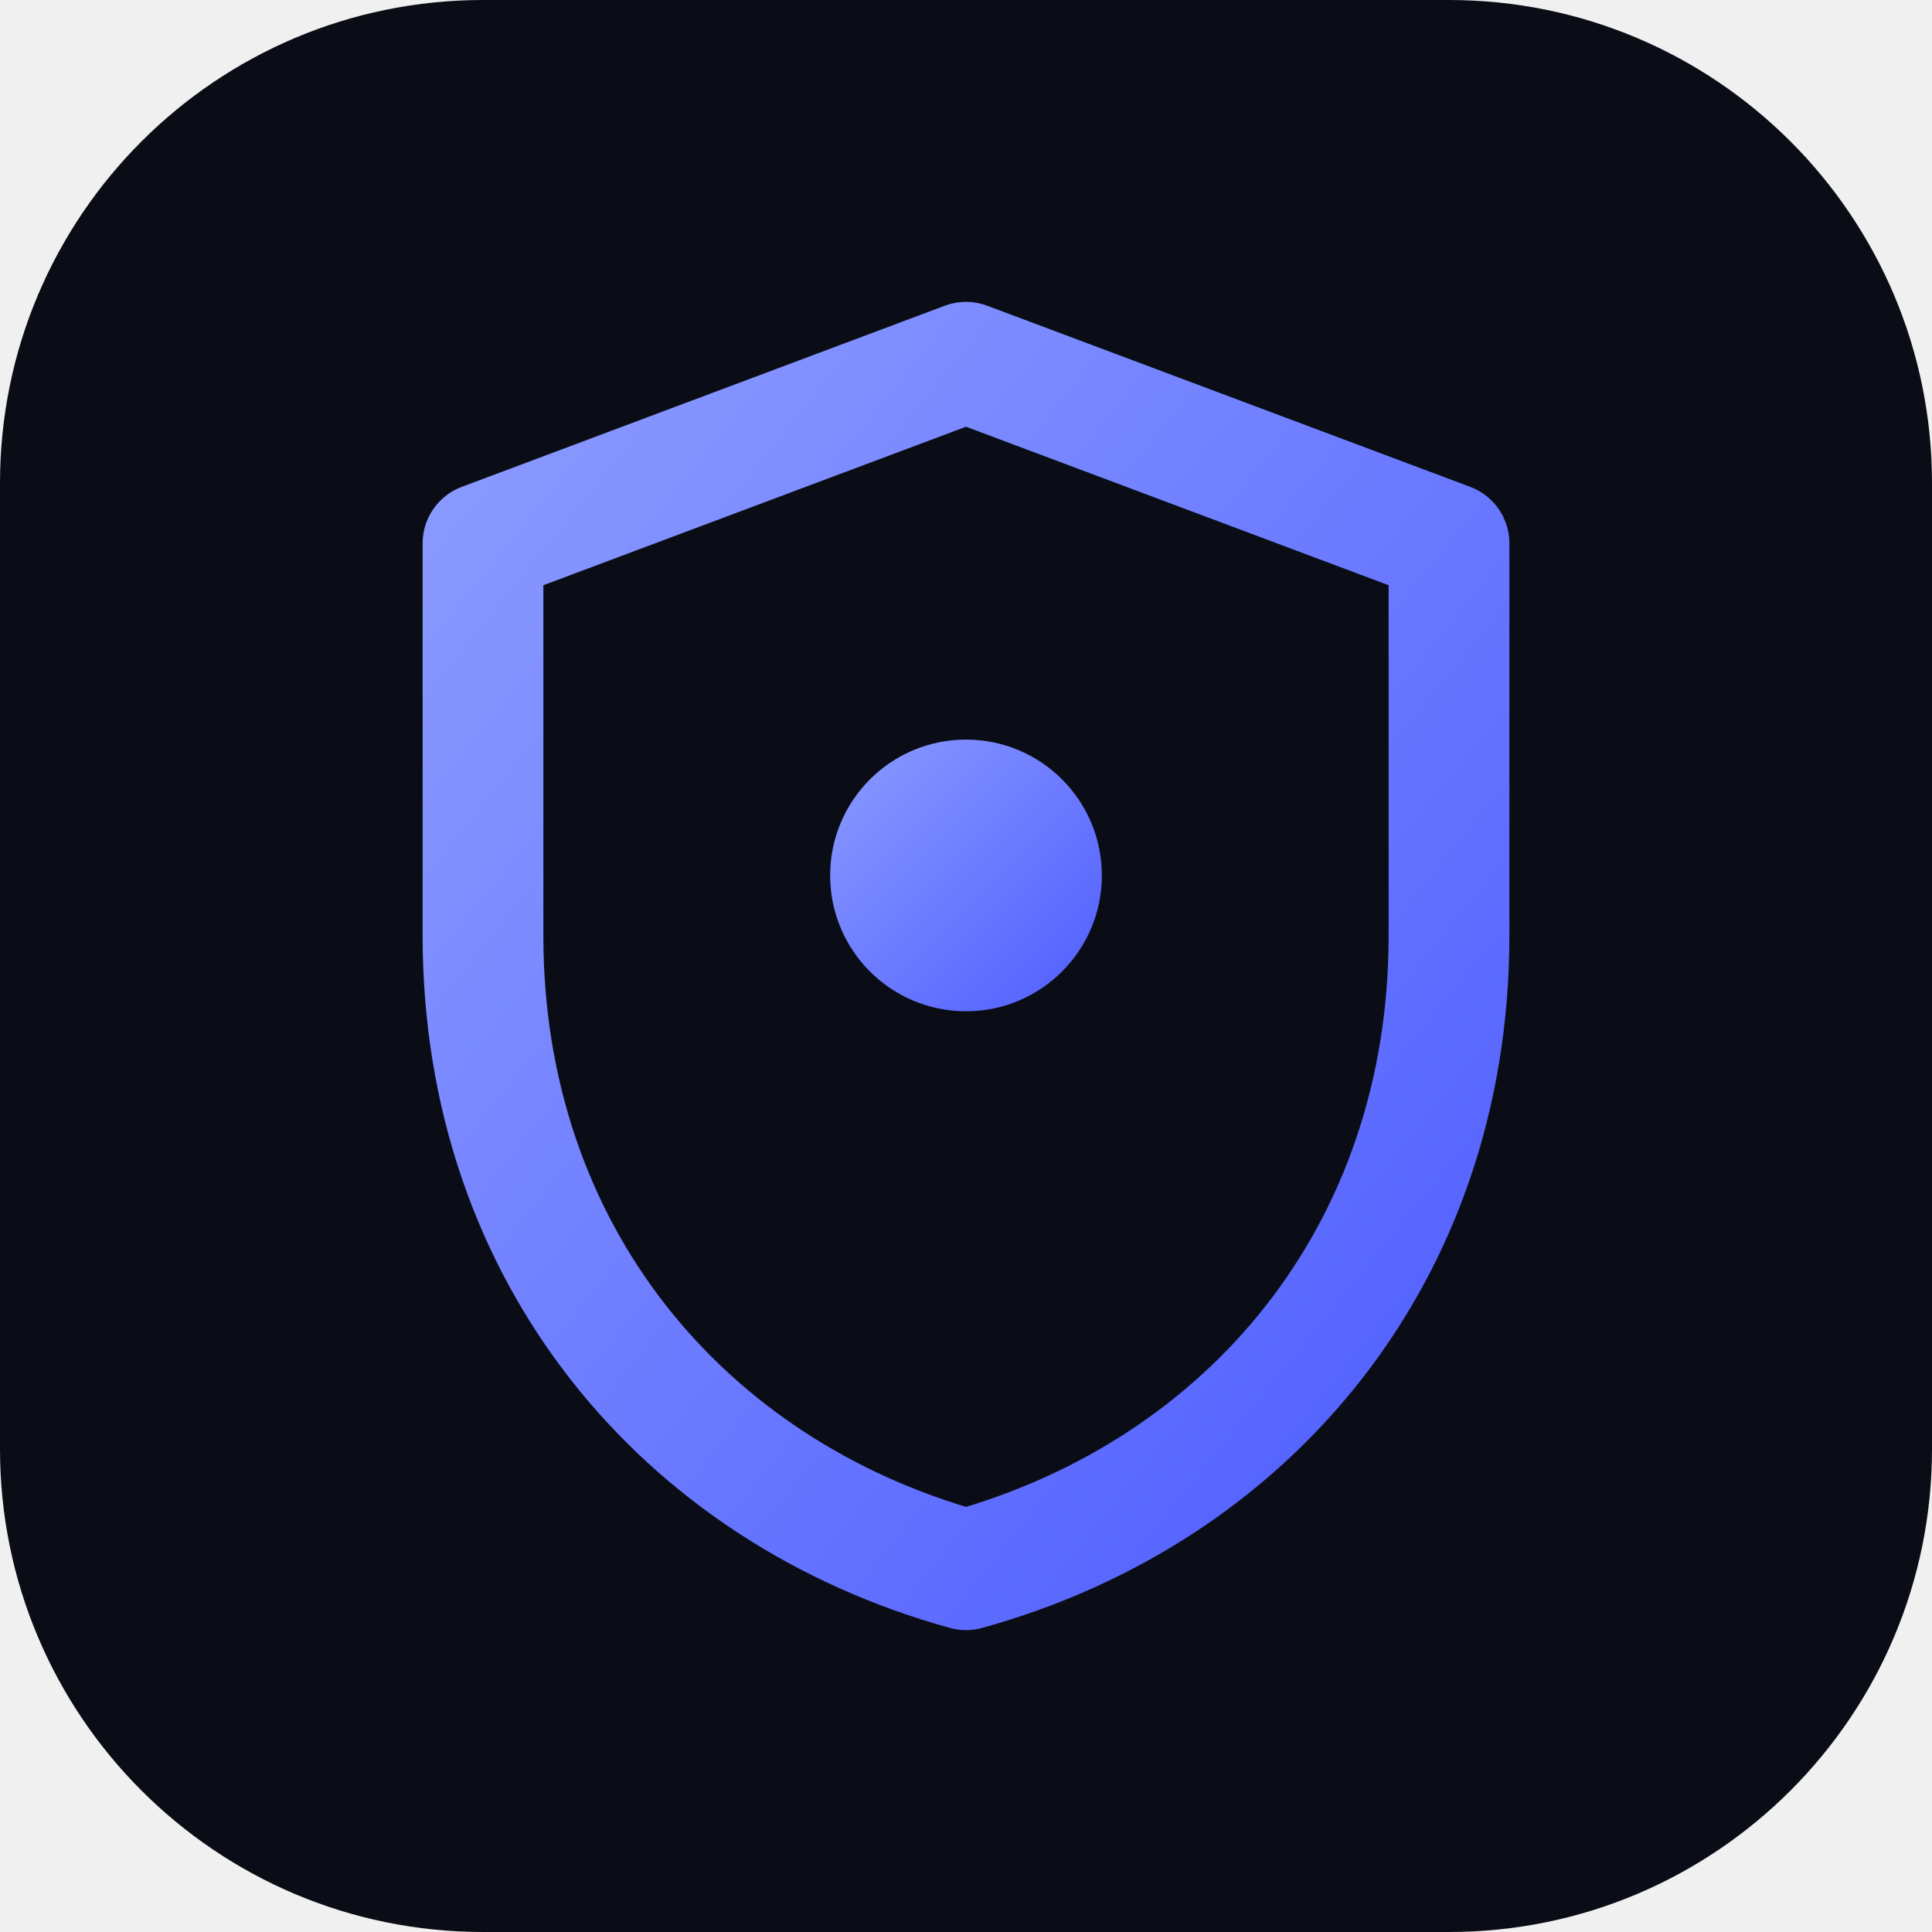
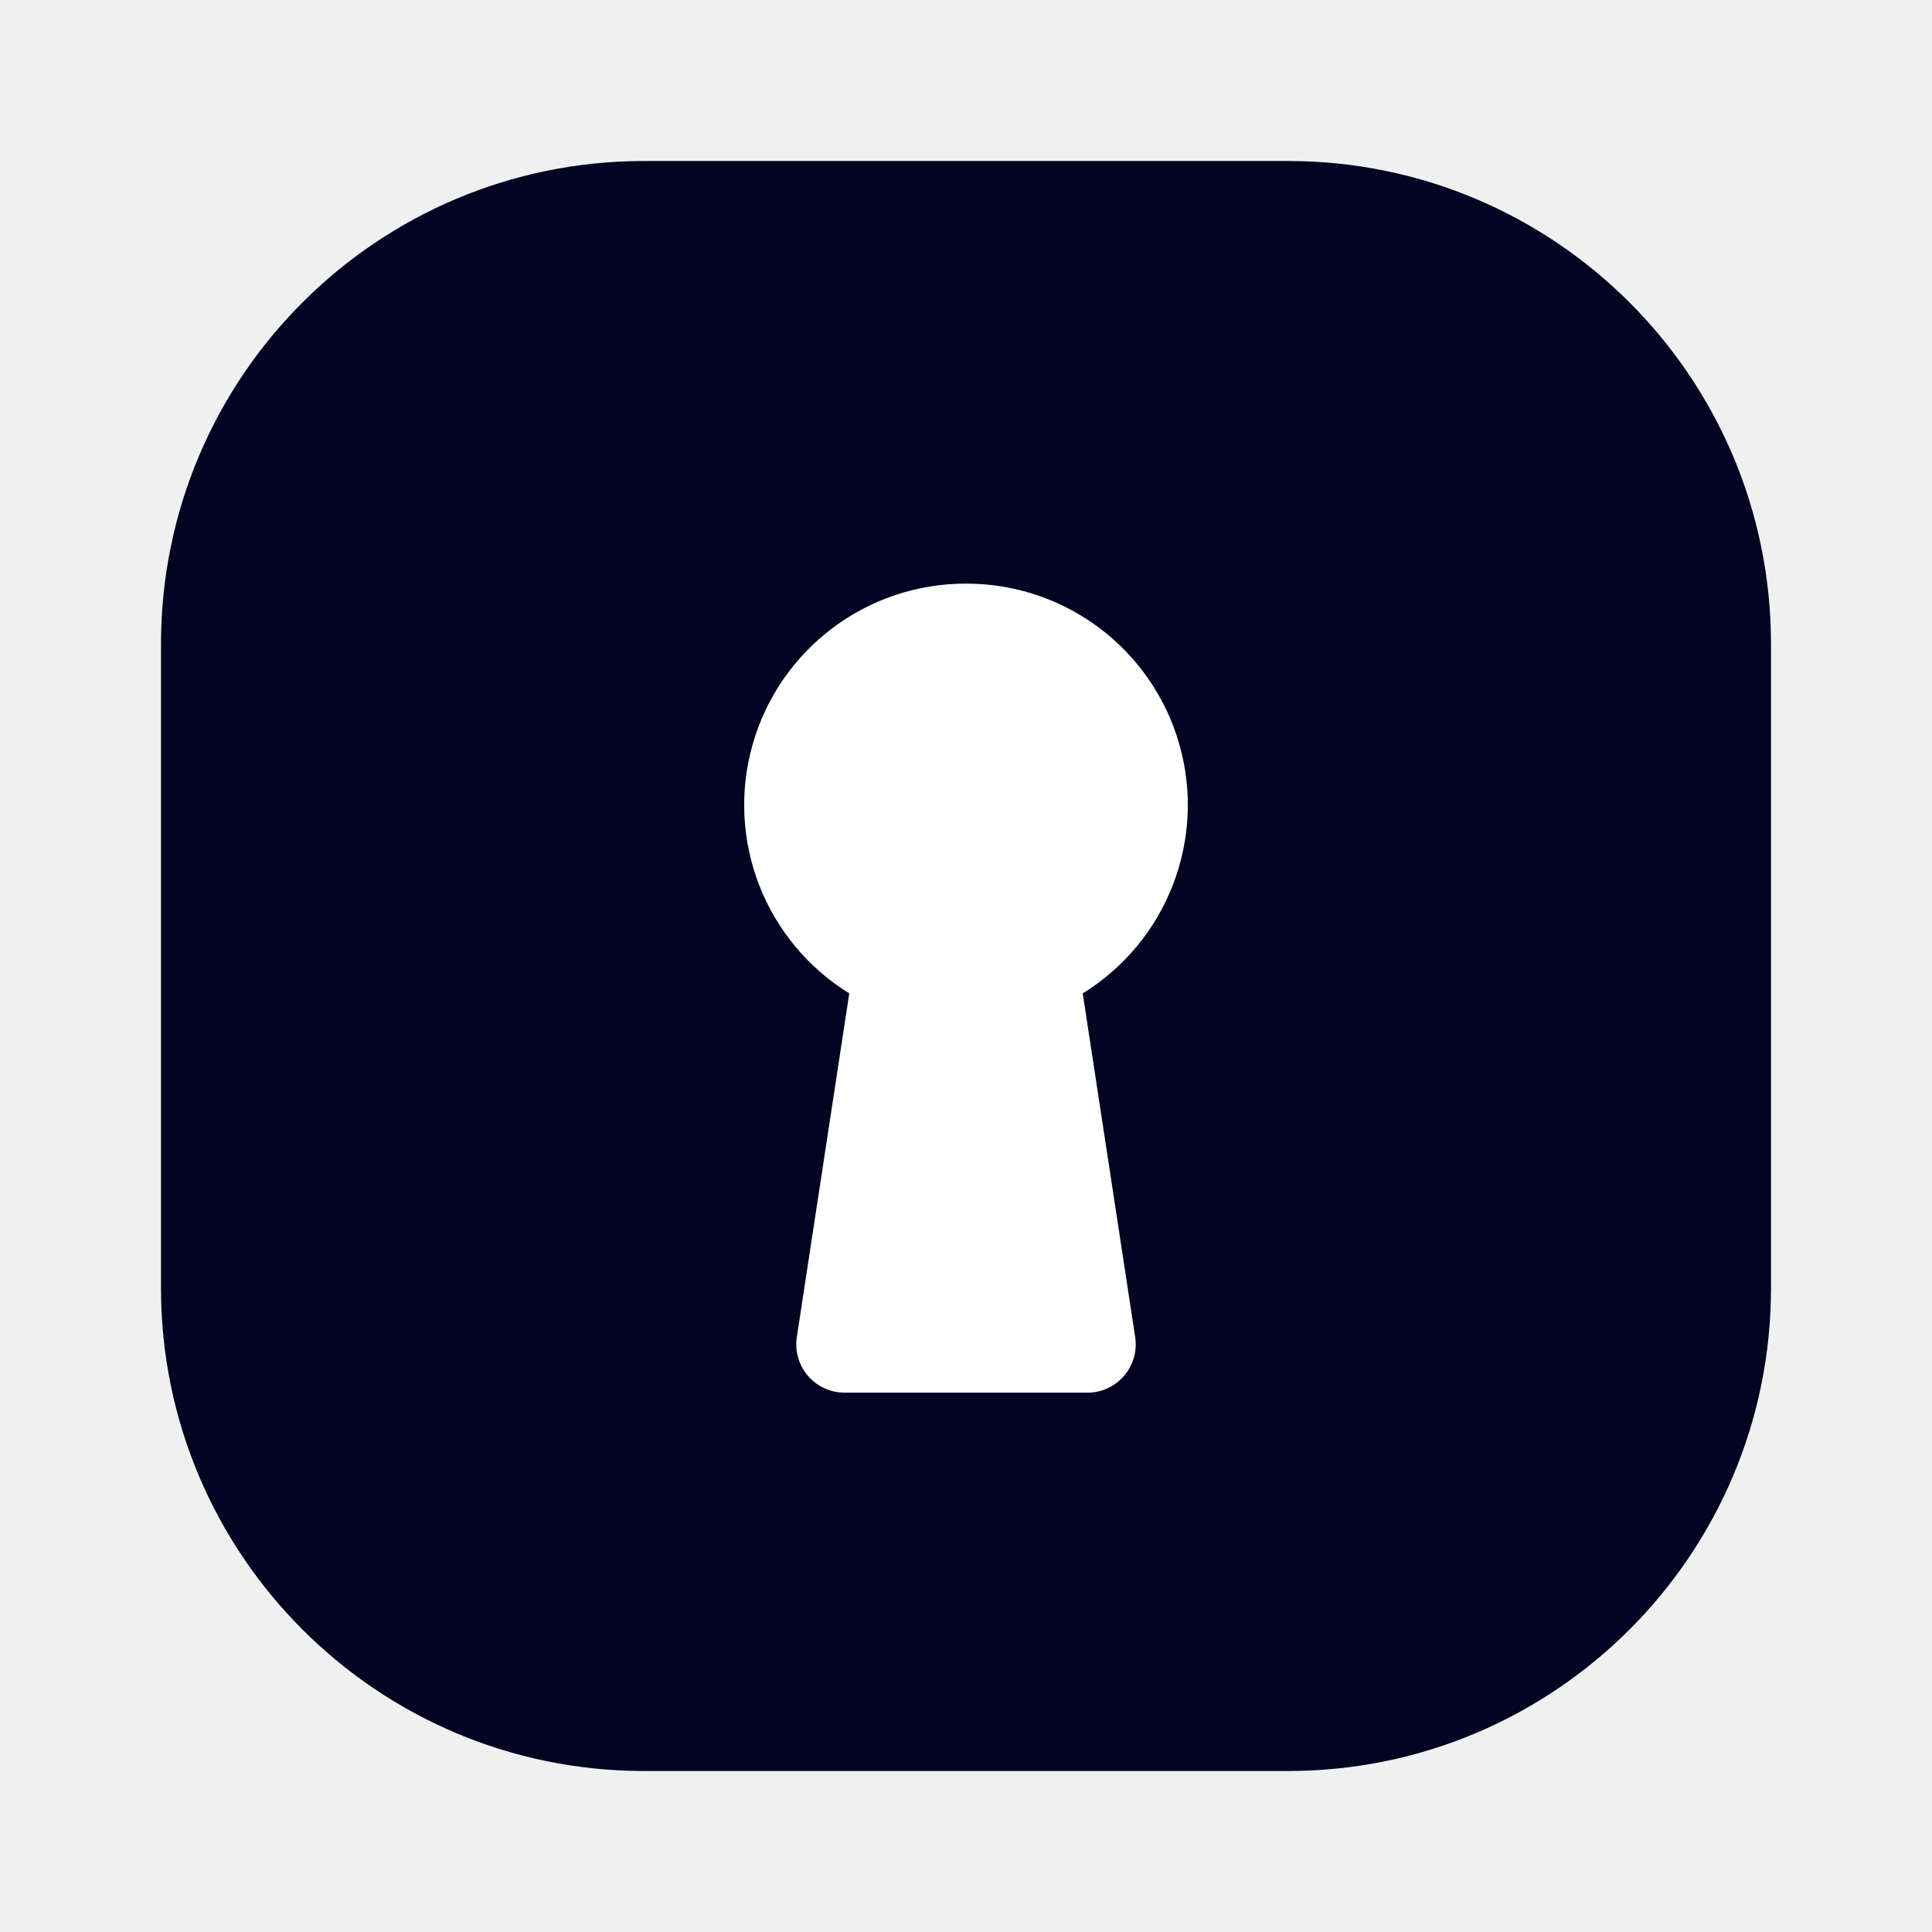
- <svg xmlns="http://www.w3.org/2000/svg" viewBox="0 0 64 64">
-   <defs>
-     <linearGradient id="g" x1="0" y1="0" x2="1" y2="1">
-       <stop offset="0" stop-color="#8b9bff" />
-       <stop offset="1" stop-color="#4f5dff" />
-     </linearGradient>
-   </defs>
-   <rect width="64" height="64" rx="16" fill="#0b0d16" />
-   <path d="M32 12l16 6v13c0 10.5-6.6 18.4-16 21-9.4-2.6-16-10.5-16-21V18z" fill="none" stroke="url(#g)" stroke-width="4" stroke-linejoin="round" />
-   <circle cx="32" cy="29" r="4.5" fill="url(#g)" />
-   <path d="M32 32v8" stroke="url(#g)" stroke-width="4" stroke-linecap="round" />
+ <svg xmlns="http://www.w3.org/2000/svg" viewBox="0 0 24 24">
+   <rect x="2" y="2" width="20" height="20" rx="6" fill="#010521" />
+   <path fill="#fff" d="M12 7.25a2.75 2.75 0 0 0-1.45 5.09L9.9 16.6a.6.6 0 0 0 .6.7h3a.6.6 0 0 0 .6-.7l-.65-4.26A2.75 2.75 0 0 0 12 7.25z" />
</svg>
